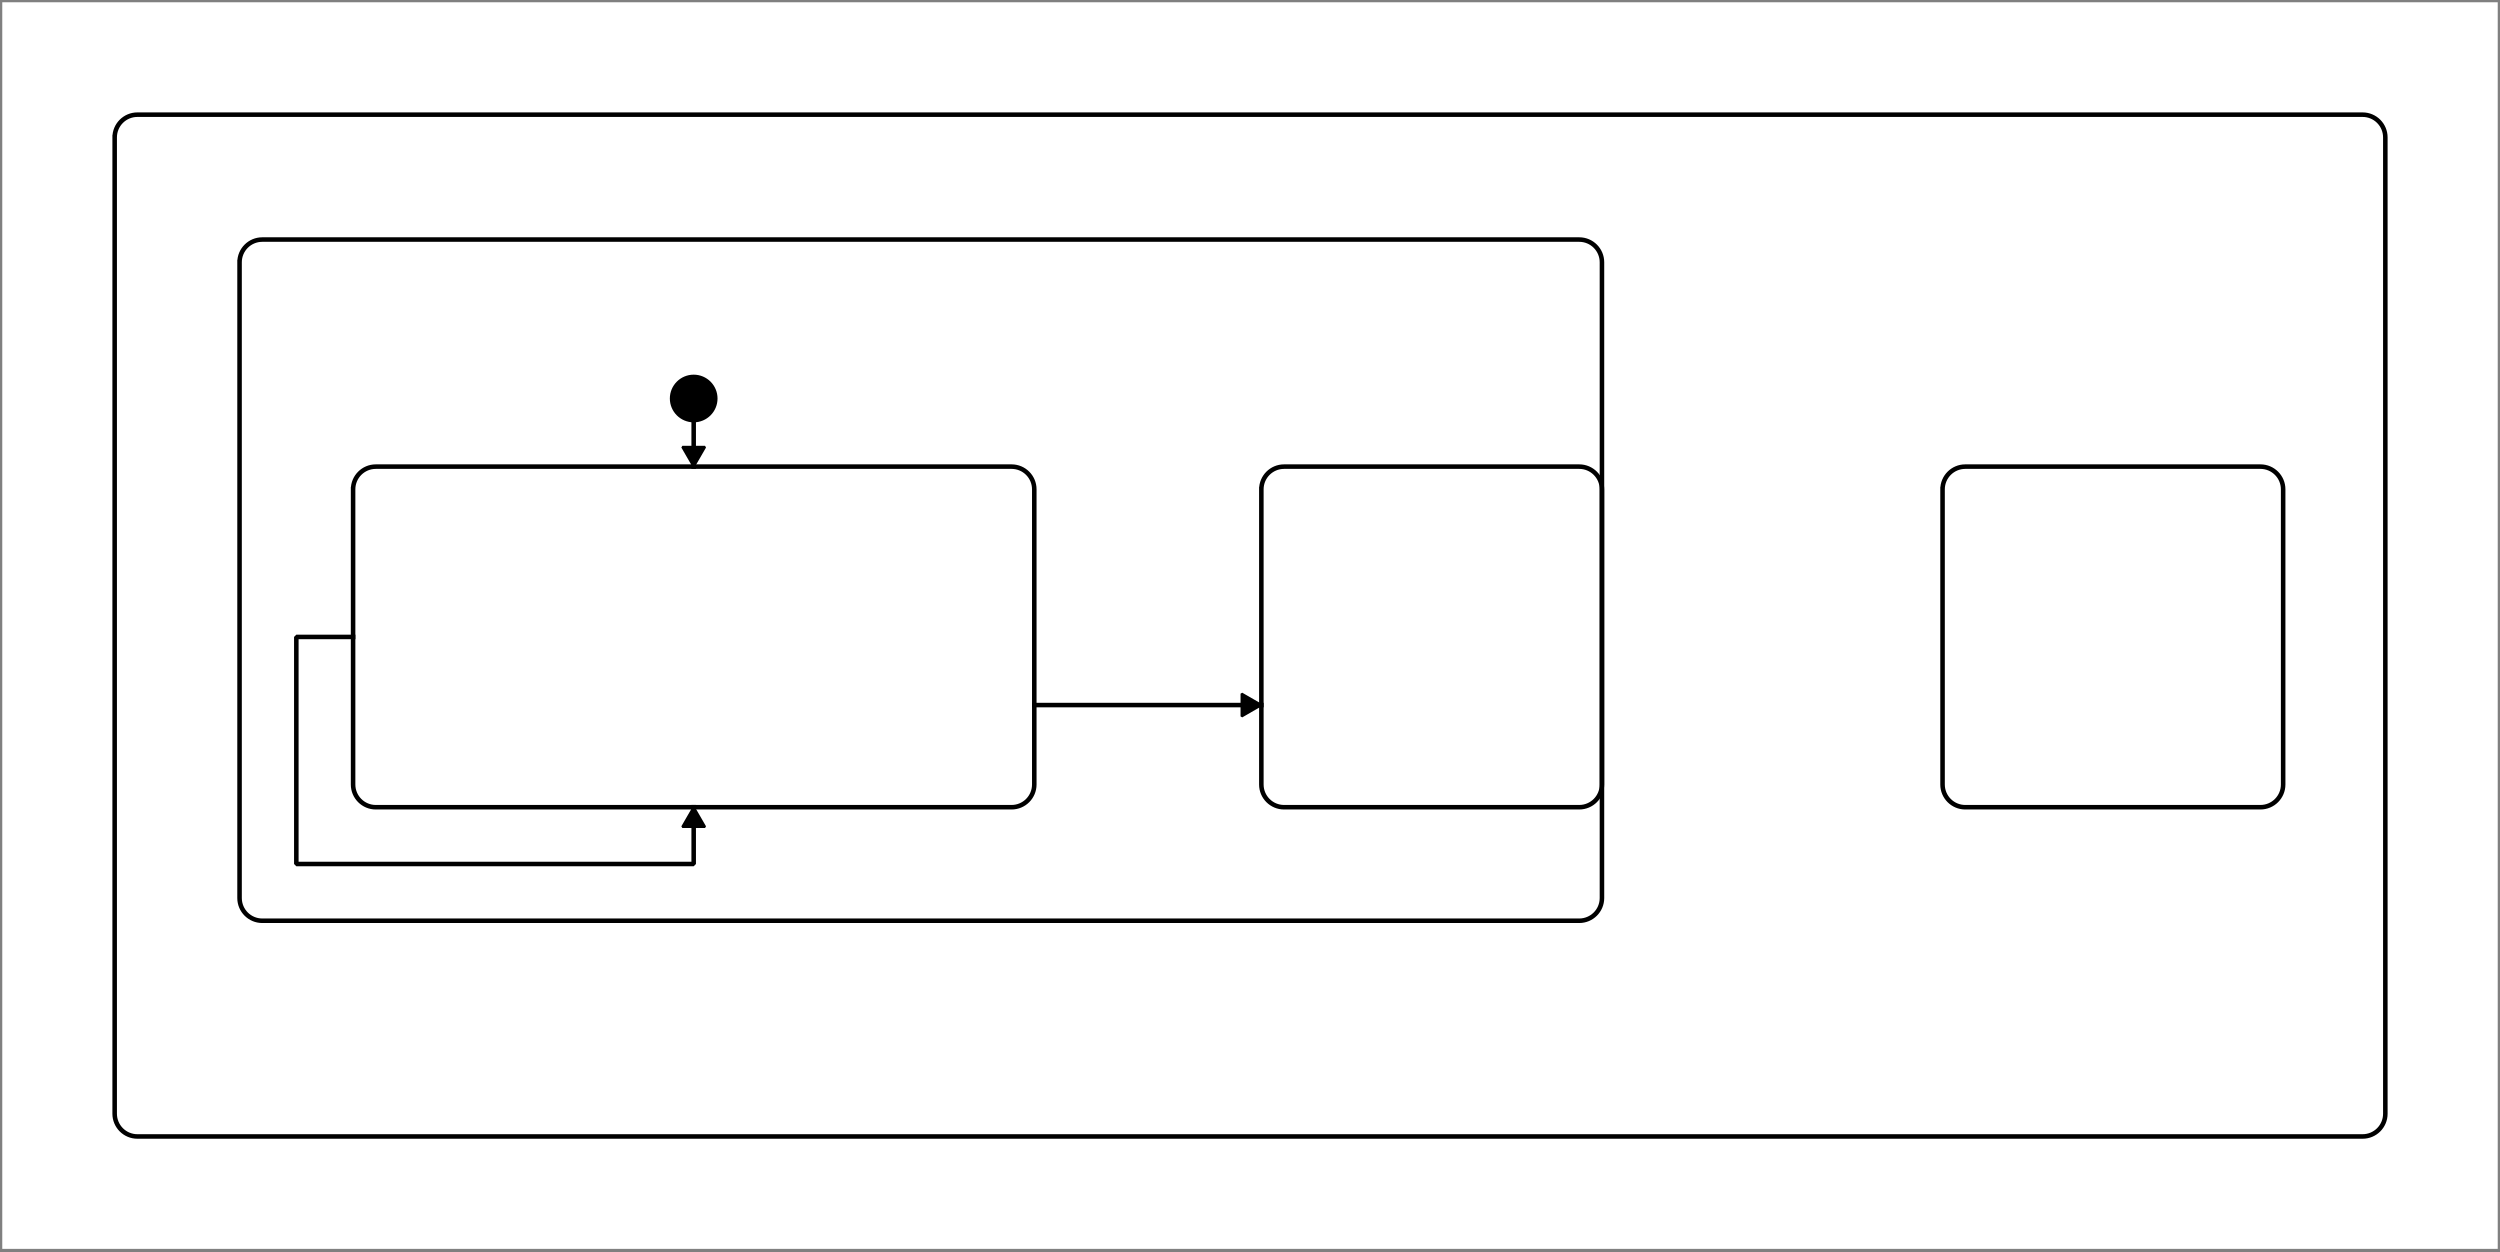
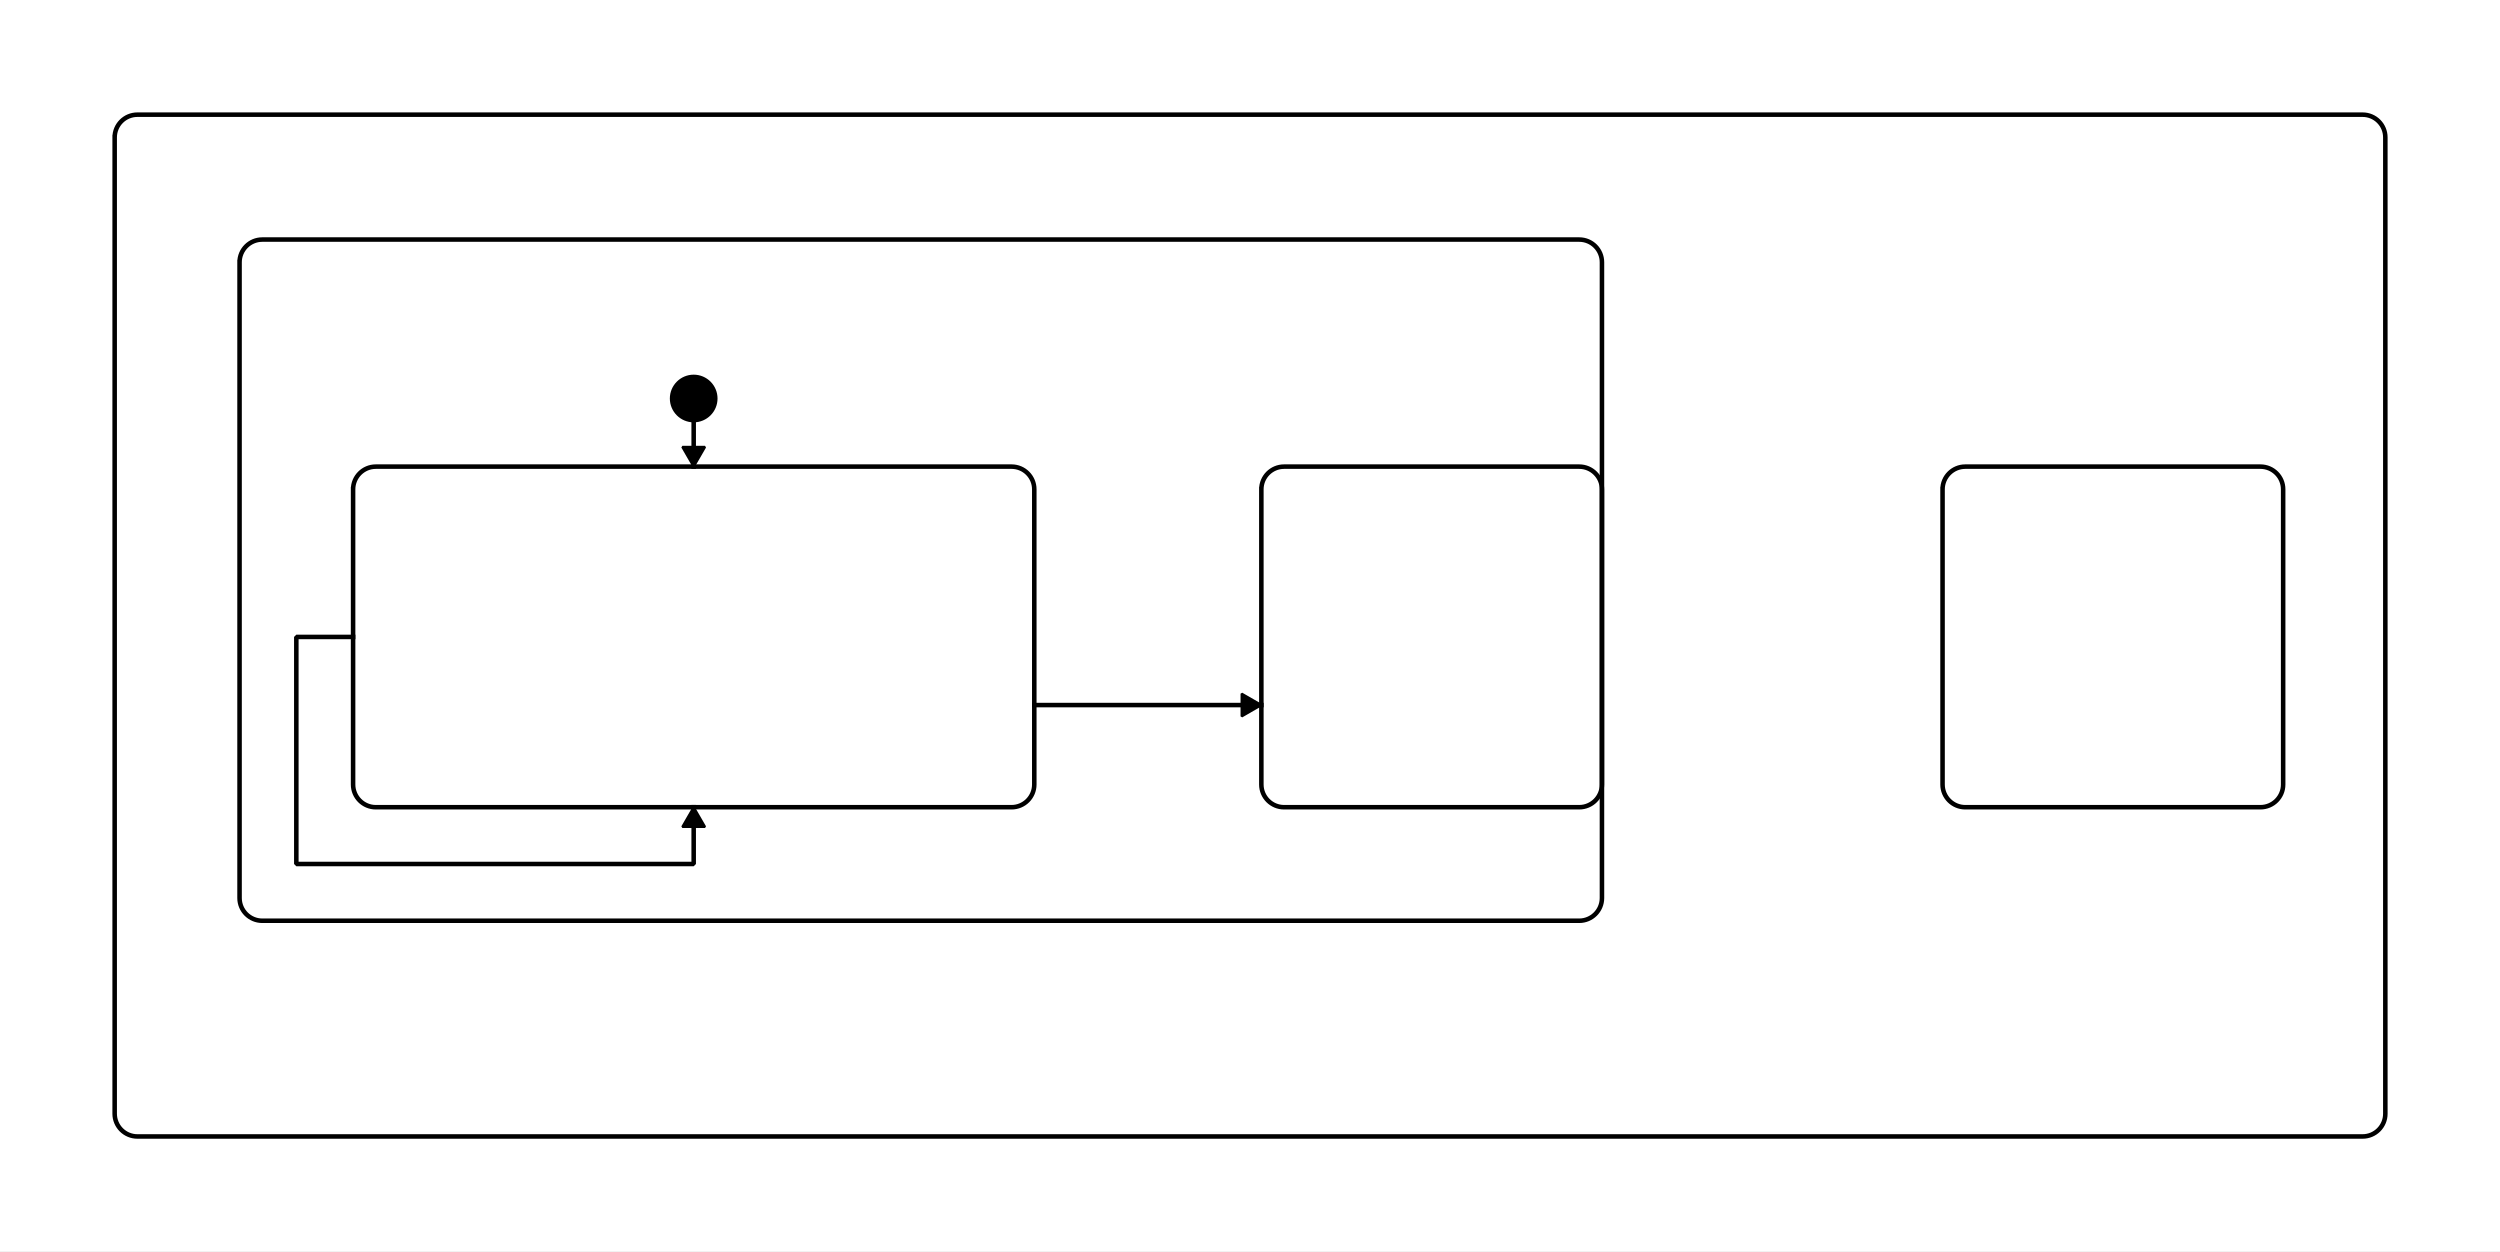
<svg xmlns="http://www.w3.org/2000/svg" width="388.408mm" height="194.381mm" viewBox="0 0 1101 551" version="1.2" baseProfile="tiny">
  <defs>
</defs>
  <g fill="none" stroke="black" stroke-width="1" fill-rule="evenodd" stroke-linecap="square" stroke-linejoin="bevel">
    <g fill="#ffffff" fill-opacity="1" stroke="none" transform="matrix(1,0,0,1,0,0)" font-family="Cyberiada Mono" font-size="16" font-weight="400" font-style="normal">
      <rect x="0" y="0" width="1101" height="551" />
    </g>
    <g fill="none" stroke="#000000" stroke-opacity="1" stroke-width="1" stroke-linecap="square" stroke-linejoin="bevel" transform="matrix(1,0,0,1,0,0)" font-family="Cyberiada Mono" font-size="16" font-weight="400" font-style="normal">
</g>
    <g fill="none" stroke="#000000" stroke-opacity="1" stroke-width="1" stroke-linecap="square" stroke-linejoin="bevel" transform="matrix(1,0,0,1,0,0)" font-family="Cyberiada Mono" font-size="16" font-weight="400" font-style="normal">
</g>
-     <g fill="#ffffff" fill-opacity="1" stroke="#808080" stroke-opacity="1" stroke-width="2" stroke-linecap="square" stroke-linejoin="bevel" transform="matrix(1,0,0,1,55.5,55.5)" font-family="Cyberiada Mono" font-size="16" font-weight="400" font-style="normal">
-       <rect x="-55.5" y="-55.5" width="1101" height="551" />
-     </g>
-     <g fill="none" stroke="#808080" stroke-opacity="1" stroke-width="2" stroke-linecap="square" stroke-linejoin="bevel" transform="matrix(1,0,0,1,55.5,55.5)" font-family="Cyberiada Mono" font-size="16" font-weight="400" font-style="normal">
+     <g fill="none" stroke="#000000" stroke-opacity="1" stroke-width="1" stroke-linecap="square" stroke-linejoin="bevel" transform="matrix(1,0,0,1,55.5,55.5)" font-family="Cyberiada Mono" font-size="16" font-weight="400" font-style="normal">
</g>
-     <g fill="none" stroke="#808080" stroke-opacity="1" stroke-width="2" stroke-linecap="square" stroke-linejoin="bevel" transform="matrix(1,0,0,1,55.5,55.5)" font-family="Cyberiada Mono" font-size="16" font-weight="400" font-style="normal">
+     <g fill="none" stroke="#000000" stroke-opacity="1" stroke-width="1" stroke-linecap="square" stroke-linejoin="bevel" transform="matrix(1,0,0,1,55.5,55.5)" font-family="Cyberiada Mono" font-size="16" font-weight="400" font-style="normal">
</g>
-     <g fill="none" stroke="#808080" stroke-opacity="1" stroke-width="2" stroke-linecap="square" stroke-linejoin="bevel" transform="matrix(1,0,0,1,550.5,275.5)" font-family="Cyberiada Mono" font-size="16" font-weight="400" font-style="normal">
+     <g fill="none" stroke="#000000" stroke-opacity="1" stroke-width="1" stroke-linecap="square" stroke-linejoin="bevel" transform="matrix(1,0,0,1,550.5,275.5)" font-family="Cyberiada Mono" font-size="16" font-weight="400" font-style="normal">
</g>
    <g fill="none" stroke="#000000" stroke-opacity="1" stroke-width="2" stroke-linecap="square" stroke-linejoin="bevel" transform="matrix(1,0,0,1,550.5,275.5)" font-family="Cyberiada Mono" font-size="16" font-weight="400" font-style="normal">
      <path vector-effect="none" fill-rule="evenodd" d="M-500,-215 C-500,-220.523 -495.523,-225 -490,-225 L490,-225 C495.523,-225 500,-220.523 500,-215 L500,215 C500,220.523 495.523,225 490,225 L-490,225 C-495.523,225 -500,220.523 -500,215 L-500,-215" />
    </g>
-     <g fill="none" stroke="#808080" stroke-opacity="1" stroke-width="2" stroke-linecap="square" stroke-linejoin="bevel" transform="matrix(1,0,0,1,550.5,275.5)" font-family="Cyberiada Mono" font-size="16" font-weight="400" font-style="normal">
+     <g fill="none" stroke="#000000" stroke-opacity="1" stroke-width="1" stroke-linecap="square" stroke-linejoin="bevel" transform="matrix(1,0,0,1,550.5,275.5)" font-family="Cyberiada Mono" font-size="16" font-weight="400" font-style="normal">
</g>
-     <g fill="none" stroke="#808080" stroke-opacity="1" stroke-width="2" stroke-linecap="square" stroke-linejoin="bevel" transform="matrix(1,0,0,1,550.5,275.5)" font-family="Cyberiada Mono" font-size="16" font-weight="400" font-style="normal">
+     <g fill="none" stroke="#000000" stroke-opacity="1" stroke-width="1" stroke-linecap="square" stroke-linejoin="bevel" transform="matrix(1,0,0,1,550.5,275.5)" font-family="Cyberiada Mono" font-size="16" font-weight="400" font-style="normal">
</g>
-     <g fill="none" stroke="#808080" stroke-opacity="1" stroke-width="2" stroke-linecap="square" stroke-linejoin="bevel" transform="matrix(1,0,0,1,550.5,275.5)" font-family="Cyberiada Mono" font-size="16" font-weight="400" font-style="normal">
+     <g fill="none" stroke="#000000" stroke-opacity="1" stroke-width="1" stroke-linecap="square" stroke-linejoin="bevel" transform="matrix(1,0,0,1,550.5,275.5)" font-family="Cyberiada Mono" font-size="16" font-weight="400" font-style="normal">
</g>
-     <g fill="none" stroke="#808080" stroke-opacity="1" stroke-width="2" stroke-linecap="square" stroke-linejoin="bevel" transform="matrix(1,0,0,1,405.5,255.5)" font-family="Cyberiada Mono" font-size="16" font-weight="400" font-style="normal">
+     <g fill="none" stroke="#000000" stroke-opacity="1" stroke-width="1" stroke-linecap="square" stroke-linejoin="bevel" transform="matrix(1,0,0,1,405.5,255.5)" font-family="Cyberiada Mono" font-size="16" font-weight="400" font-style="normal">
</g>
    <g fill="none" stroke="#000000" stroke-opacity="1" stroke-width="2" stroke-linecap="square" stroke-linejoin="bevel" transform="matrix(1,0,0,1,405.5,255.5)" font-family="Cyberiada Mono" font-size="16" font-weight="400" font-style="normal">
      <path vector-effect="none" fill-rule="evenodd" d="M-300,-140 C-300,-145.523 -295.523,-150 -290,-150 L290,-150 C295.523,-150 300,-145.523 300,-140 L300,140 C300,145.523 295.523,150 290,150 L-290,150 C-295.523,150 -300,145.523 -300,140 L-300,-140" />
    </g>
-     <g fill="none" stroke="#808080" stroke-opacity="1" stroke-width="2" stroke-linecap="square" stroke-linejoin="bevel" transform="matrix(1,0,0,1,405.5,255.5)" font-family="Cyberiada Mono" font-size="16" font-weight="400" font-style="normal">
+     <g fill="none" stroke="#000000" stroke-opacity="1" stroke-width="1" stroke-linecap="square" stroke-linejoin="bevel" transform="matrix(1,0,0,1,405.5,255.5)" font-family="Cyberiada Mono" font-size="16" font-weight="400" font-style="normal">
</g>
-     <g fill="none" stroke="#808080" stroke-opacity="1" stroke-width="2" stroke-linecap="square" stroke-linejoin="bevel" transform="matrix(1,0,0,1,405.5,255.5)" font-family="Cyberiada Mono" font-size="16" font-weight="400" font-style="normal">
+     <g fill="none" stroke="#000000" stroke-opacity="1" stroke-width="1" stroke-linecap="square" stroke-linejoin="bevel" transform="matrix(1,0,0,1,405.5,255.5)" font-family="Cyberiada Mono" font-size="16" font-weight="400" font-style="normal">
</g>
-     <g fill="none" stroke="#808080" stroke-opacity="1" stroke-width="2" stroke-linecap="square" stroke-linejoin="bevel" transform="matrix(1,0,0,1,405.5,255.5)" font-family="Cyberiada Mono" font-size="16" font-weight="400" font-style="normal">
+     <g fill="none" stroke="#000000" stroke-opacity="1" stroke-width="1" stroke-linecap="square" stroke-linejoin="bevel" transform="matrix(1,0,0,1,405.5,255.5)" font-family="Cyberiada Mono" font-size="16" font-weight="400" font-style="normal">
</g>
-     <g fill="none" stroke="#808080" stroke-opacity="1" stroke-width="2" stroke-linecap="square" stroke-linejoin="bevel" transform="matrix(1,0,0,1,305.5,175.5)" font-family="Cyberiada Mono" font-size="16" font-weight="400" font-style="normal">
+     <g fill="none" stroke="#000000" stroke-opacity="1" stroke-width="1" stroke-linecap="square" stroke-linejoin="bevel" transform="matrix(1,0,0,1,305.5,175.5)" font-family="Cyberiada Mono" font-size="16" font-weight="400" font-style="normal">
</g>
    <g fill="#000000" fill-opacity="1" stroke="#000000" stroke-opacity="1" stroke-width="1" stroke-linecap="square" stroke-linejoin="bevel" transform="matrix(1,0,0,1,305.5,175.5)" font-family="Cyberiada Mono" font-size="16" font-weight="400" font-style="normal">
      <circle cx="0" cy="0" r="10" />
    </g>
-     <g fill="none" stroke="#808080" stroke-opacity="1" stroke-width="2" stroke-linecap="square" stroke-linejoin="bevel" transform="matrix(1,0,0,1,305.5,175.5)" font-family="Cyberiada Mono" font-size="16" font-weight="400" font-style="normal">
+     <g fill="none" stroke="#000000" stroke-opacity="1" stroke-width="1" stroke-linecap="square" stroke-linejoin="bevel" transform="matrix(1,0,0,1,305.5,175.5)" font-family="Cyberiada Mono" font-size="16" font-weight="400" font-style="normal">
</g>
-     <g fill="none" stroke="#808080" stroke-opacity="1" stroke-width="2" stroke-linecap="square" stroke-linejoin="bevel" transform="matrix(1,0,0,1,305.5,280.5)" font-family="Cyberiada Mono" font-size="16" font-weight="400" font-style="normal">
+     <g fill="none" stroke="#000000" stroke-opacity="1" stroke-width="1" stroke-linecap="square" stroke-linejoin="bevel" transform="matrix(1,0,0,1,305.5,280.5)" font-family="Cyberiada Mono" font-size="16" font-weight="400" font-style="normal">
</g>
    <g fill="none" stroke="#000000" stroke-opacity="1" stroke-width="2" stroke-linecap="square" stroke-linejoin="bevel" transform="matrix(1,0,0,1,305.5,280.5)" font-family="Cyberiada Mono" font-size="16" font-weight="400" font-style="normal">
      <path vector-effect="none" fill-rule="evenodd" d="M-150,-65 C-150,-70.523 -145.523,-75 -140,-75 L140,-75 C145.523,-75 150,-70.523 150,-65 L150,65 C150,70.523 145.523,75 140,75 L-140,75 C-145.523,75 -150,70.523 -150,65 L-150,-65" />
    </g>
-     <g fill="none" stroke="#808080" stroke-opacity="1" stroke-width="2" stroke-linecap="square" stroke-linejoin="bevel" transform="matrix(1,0,0,1,305.5,280.5)" font-family="Cyberiada Mono" font-size="16" font-weight="400" font-style="normal">
+     <g fill="none" stroke="#000000" stroke-opacity="1" stroke-width="1" stroke-linecap="square" stroke-linejoin="bevel" transform="matrix(1,0,0,1,305.5,280.5)" font-family="Cyberiada Mono" font-size="16" font-weight="400" font-style="normal">
</g>
-     <g fill="none" stroke="#808080" stroke-opacity="1" stroke-width="2" stroke-linecap="square" stroke-linejoin="bevel" transform="matrix(1,0,0,1,630.5,280.5)" font-family="Cyberiada Mono" font-size="16" font-weight="400" font-style="normal">
+     <g fill="none" stroke="#000000" stroke-opacity="1" stroke-width="1" stroke-linecap="square" stroke-linejoin="bevel" transform="matrix(1,0,0,1,630.5,280.5)" font-family="Cyberiada Mono" font-size="16" font-weight="400" font-style="normal">
</g>
    <g fill="none" stroke="#000000" stroke-opacity="1" stroke-width="2" stroke-linecap="square" stroke-linejoin="bevel" transform="matrix(1,0,0,1,630.5,280.5)" font-family="Cyberiada Mono" font-size="16" font-weight="400" font-style="normal">
      <path vector-effect="none" fill-rule="evenodd" d="M-75,-65 C-75,-70.523 -70.523,-75 -65,-75 L65,-75 C70.523,-75 75,-70.523 75,-65 L75,65 C75,70.523 70.523,75 65,75 L-65,75 C-70.523,75 -75,70.523 -75,65 L-75,-65" />
    </g>
-     <g fill="none" stroke="#808080" stroke-opacity="1" stroke-width="2" stroke-linecap="square" stroke-linejoin="bevel" transform="matrix(1,0,0,1,630.5,280.5)" font-family="Cyberiada Mono" font-size="16" font-weight="400" font-style="normal">
+     <g fill="none" stroke="#000000" stroke-opacity="1" stroke-width="1" stroke-linecap="square" stroke-linejoin="bevel" transform="matrix(1,0,0,1,630.5,280.5)" font-family="Cyberiada Mono" font-size="16" font-weight="400" font-style="normal">
</g>
-     <g fill="none" stroke="#808080" stroke-opacity="1" stroke-width="2" stroke-linecap="square" stroke-linejoin="bevel" transform="matrix(1,0,0,1,930.5,280.5)" font-family="Cyberiada Mono" font-size="16" font-weight="400" font-style="normal">
+     <g fill="none" stroke="#000000" stroke-opacity="1" stroke-width="1" stroke-linecap="square" stroke-linejoin="bevel" transform="matrix(1,0,0,1,930.5,280.5)" font-family="Cyberiada Mono" font-size="16" font-weight="400" font-style="normal">
</g>
    <g fill="none" stroke="#000000" stroke-opacity="1" stroke-width="2" stroke-linecap="square" stroke-linejoin="bevel" transform="matrix(1,0,0,1,930.5,280.5)" font-family="Cyberiada Mono" font-size="16" font-weight="400" font-style="normal">
      <path vector-effect="none" fill-rule="evenodd" d="M-75,-65 C-75,-70.523 -70.523,-75 -65,-75 L65,-75 C70.523,-75 75,-70.523 75,-65 L75,65 C75,70.523 70.523,75 65,75 L-65,75 C-70.523,75 -75,70.523 -75,65 L-75,-65" />
    </g>
-     <g fill="none" stroke="#808080" stroke-opacity="1" stroke-width="2" stroke-linecap="square" stroke-linejoin="bevel" transform="matrix(1,0,0,1,930.5,280.5)" font-family="Cyberiada Mono" font-size="16" font-weight="400" font-style="normal">
+     <g fill="none" stroke="#000000" stroke-opacity="1" stroke-width="1" stroke-linecap="square" stroke-linejoin="bevel" transform="matrix(1,0,0,1,930.5,280.5)" font-family="Cyberiada Mono" font-size="16" font-weight="400" font-style="normal">
</g>
-     <g fill="none" stroke="#808080" stroke-opacity="1" stroke-width="2" stroke-linecap="square" stroke-linejoin="bevel" transform="matrix(1,0,0,1,55.5,55.5)" font-family="Cyberiada Mono" font-size="16" font-weight="400" font-style="normal">
+     <g fill="none" stroke="#000000" stroke-opacity="1" stroke-width="1" stroke-linecap="square" stroke-linejoin="bevel" transform="matrix(1,0,0,1,55.5,55.5)" font-family="Cyberiada Mono" font-size="16" font-weight="400" font-style="normal">
</g>
    <g fill="none" stroke="#000000" stroke-opacity="1" stroke-width="2" stroke-linecap="square" stroke-linejoin="bevel" transform="matrix(1,0,0,1,55.5,55.5)" font-family="Cyberiada Mono" font-size="16" font-weight="400" font-style="normal">
      <path vector-effect="none" fill-rule="evenodd" d="M100,225 L75,225 L75,325 L250,325 L250,300" />
    </g>
    <g fill="#000000" fill-opacity="1" stroke="#000000" stroke-opacity="1" stroke-width="1" stroke-linecap="square" stroke-linejoin="bevel" transform="matrix(1,0,0,1,55.5,55.5)" font-family="Cyberiada Mono" font-size="16" font-weight="400" font-style="normal">
      <path vector-effect="none" fill-rule="evenodd" d="M250,300 L245,308.66 L255,308.66 L250,300" />
    </g>
-     <g fill="none" stroke="#808080" stroke-opacity="1" stroke-width="2" stroke-linecap="square" stroke-linejoin="bevel" transform="matrix(1,0,0,1,55.5,55.5)" font-family="Cyberiada Mono" font-size="16" font-weight="400" font-style="normal">
+     <g fill="none" stroke="#000000" stroke-opacity="1" stroke-width="1" stroke-linecap="square" stroke-linejoin="bevel" transform="matrix(1,0,0,1,55.5,55.5)" font-family="Cyberiada Mono" font-size="16" font-weight="400" font-style="normal">
</g>
-     <g fill="none" stroke="#808080" stroke-opacity="1" stroke-width="2" stroke-linecap="square" stroke-linejoin="bevel" transform="matrix(1,0,0,1,55.5,55.5)" font-family="Cyberiada Mono" font-size="16" font-weight="400" font-style="normal">
+     <g fill="none" stroke="#000000" stroke-opacity="1" stroke-width="1" stroke-linecap="square" stroke-linejoin="bevel" transform="matrix(1,0,0,1,55.5,55.5)" font-family="Cyberiada Mono" font-size="16" font-weight="400" font-style="normal">
</g>
    <g fill="none" stroke="#000000" stroke-opacity="1" stroke-width="2" stroke-linecap="square" stroke-linejoin="bevel" transform="matrix(1,0,0,1,55.5,55.5)" font-family="Cyberiada Mono" font-size="16" font-weight="400" font-style="normal">
      <path vector-effect="none" fill-rule="evenodd" d="M250,120 L250,150" />
    </g>
    <g fill="#000000" fill-opacity="1" stroke="#000000" stroke-opacity="1" stroke-width="1" stroke-linecap="square" stroke-linejoin="bevel" transform="matrix(1,0,0,1,55.5,55.5)" font-family="Cyberiada Mono" font-size="16" font-weight="400" font-style="normal">
      <path vector-effect="none" fill-rule="evenodd" d="M250,150 L255,141.34 L245,141.34 L250,150" />
    </g>
-     <g fill="none" stroke="#808080" stroke-opacity="1" stroke-width="2" stroke-linecap="square" stroke-linejoin="bevel" transform="matrix(1,0,0,1,55.5,55.5)" font-family="Cyberiada Mono" font-size="16" font-weight="400" font-style="normal">
+     <g fill="none" stroke="#000000" stroke-opacity="1" stroke-width="1" stroke-linecap="square" stroke-linejoin="bevel" transform="matrix(1,0,0,1,55.5,55.5)" font-family="Cyberiada Mono" font-size="16" font-weight="400" font-style="normal">
</g>
-     <g fill="none" stroke="#808080" stroke-opacity="1" stroke-width="2" stroke-linecap="square" stroke-linejoin="bevel" transform="matrix(1,0,0,1,55.5,55.5)" font-family="Cyberiada Mono" font-size="16" font-weight="400" font-style="normal">
+     <g fill="none" stroke="#000000" stroke-opacity="1" stroke-width="1" stroke-linecap="square" stroke-linejoin="bevel" transform="matrix(1,0,0,1,55.5,55.5)" font-family="Cyberiada Mono" font-size="16" font-weight="400" font-style="normal">
</g>
    <g fill="none" stroke="#000000" stroke-opacity="1" stroke-width="2" stroke-linecap="square" stroke-linejoin="bevel" transform="matrix(1,0,0,1,55.5,55.5)" font-family="Cyberiada Mono" font-size="16" font-weight="400" font-style="normal">
      <path vector-effect="none" fill-rule="evenodd" d="M400,255 L500,255" />
    </g>
    <g fill="#000000" fill-opacity="1" stroke="#000000" stroke-opacity="1" stroke-width="1" stroke-linecap="square" stroke-linejoin="bevel" transform="matrix(1,0,0,1,55.5,55.5)" font-family="Cyberiada Mono" font-size="16" font-weight="400" font-style="normal">
      <path vector-effect="none" fill-rule="evenodd" d="M500,255 L491.34,250 L491.34,260 L500,255" />
    </g>
-     <g fill="none" stroke="#808080" stroke-opacity="1" stroke-width="2" stroke-linecap="square" stroke-linejoin="bevel" transform="matrix(1,0,0,1,55.5,55.5)" font-family="Cyberiada Mono" font-size="16" font-weight="400" font-style="normal">
+     <g fill="none" stroke="#000000" stroke-opacity="1" stroke-width="1" stroke-linecap="square" stroke-linejoin="bevel" transform="matrix(1,0,0,1,55.5,55.5)" font-family="Cyberiada Mono" font-size="16" font-weight="400" font-style="normal">
</g>
    <g fill="none" stroke="#000000" stroke-opacity="1" stroke-width="1" stroke-linecap="square" stroke-linejoin="bevel" transform="matrix(1,0,0,1,0,0)" font-family="Cyberiada Mono" font-size="16" font-weight="400" font-style="normal">
</g>
  </g>
</svg>
